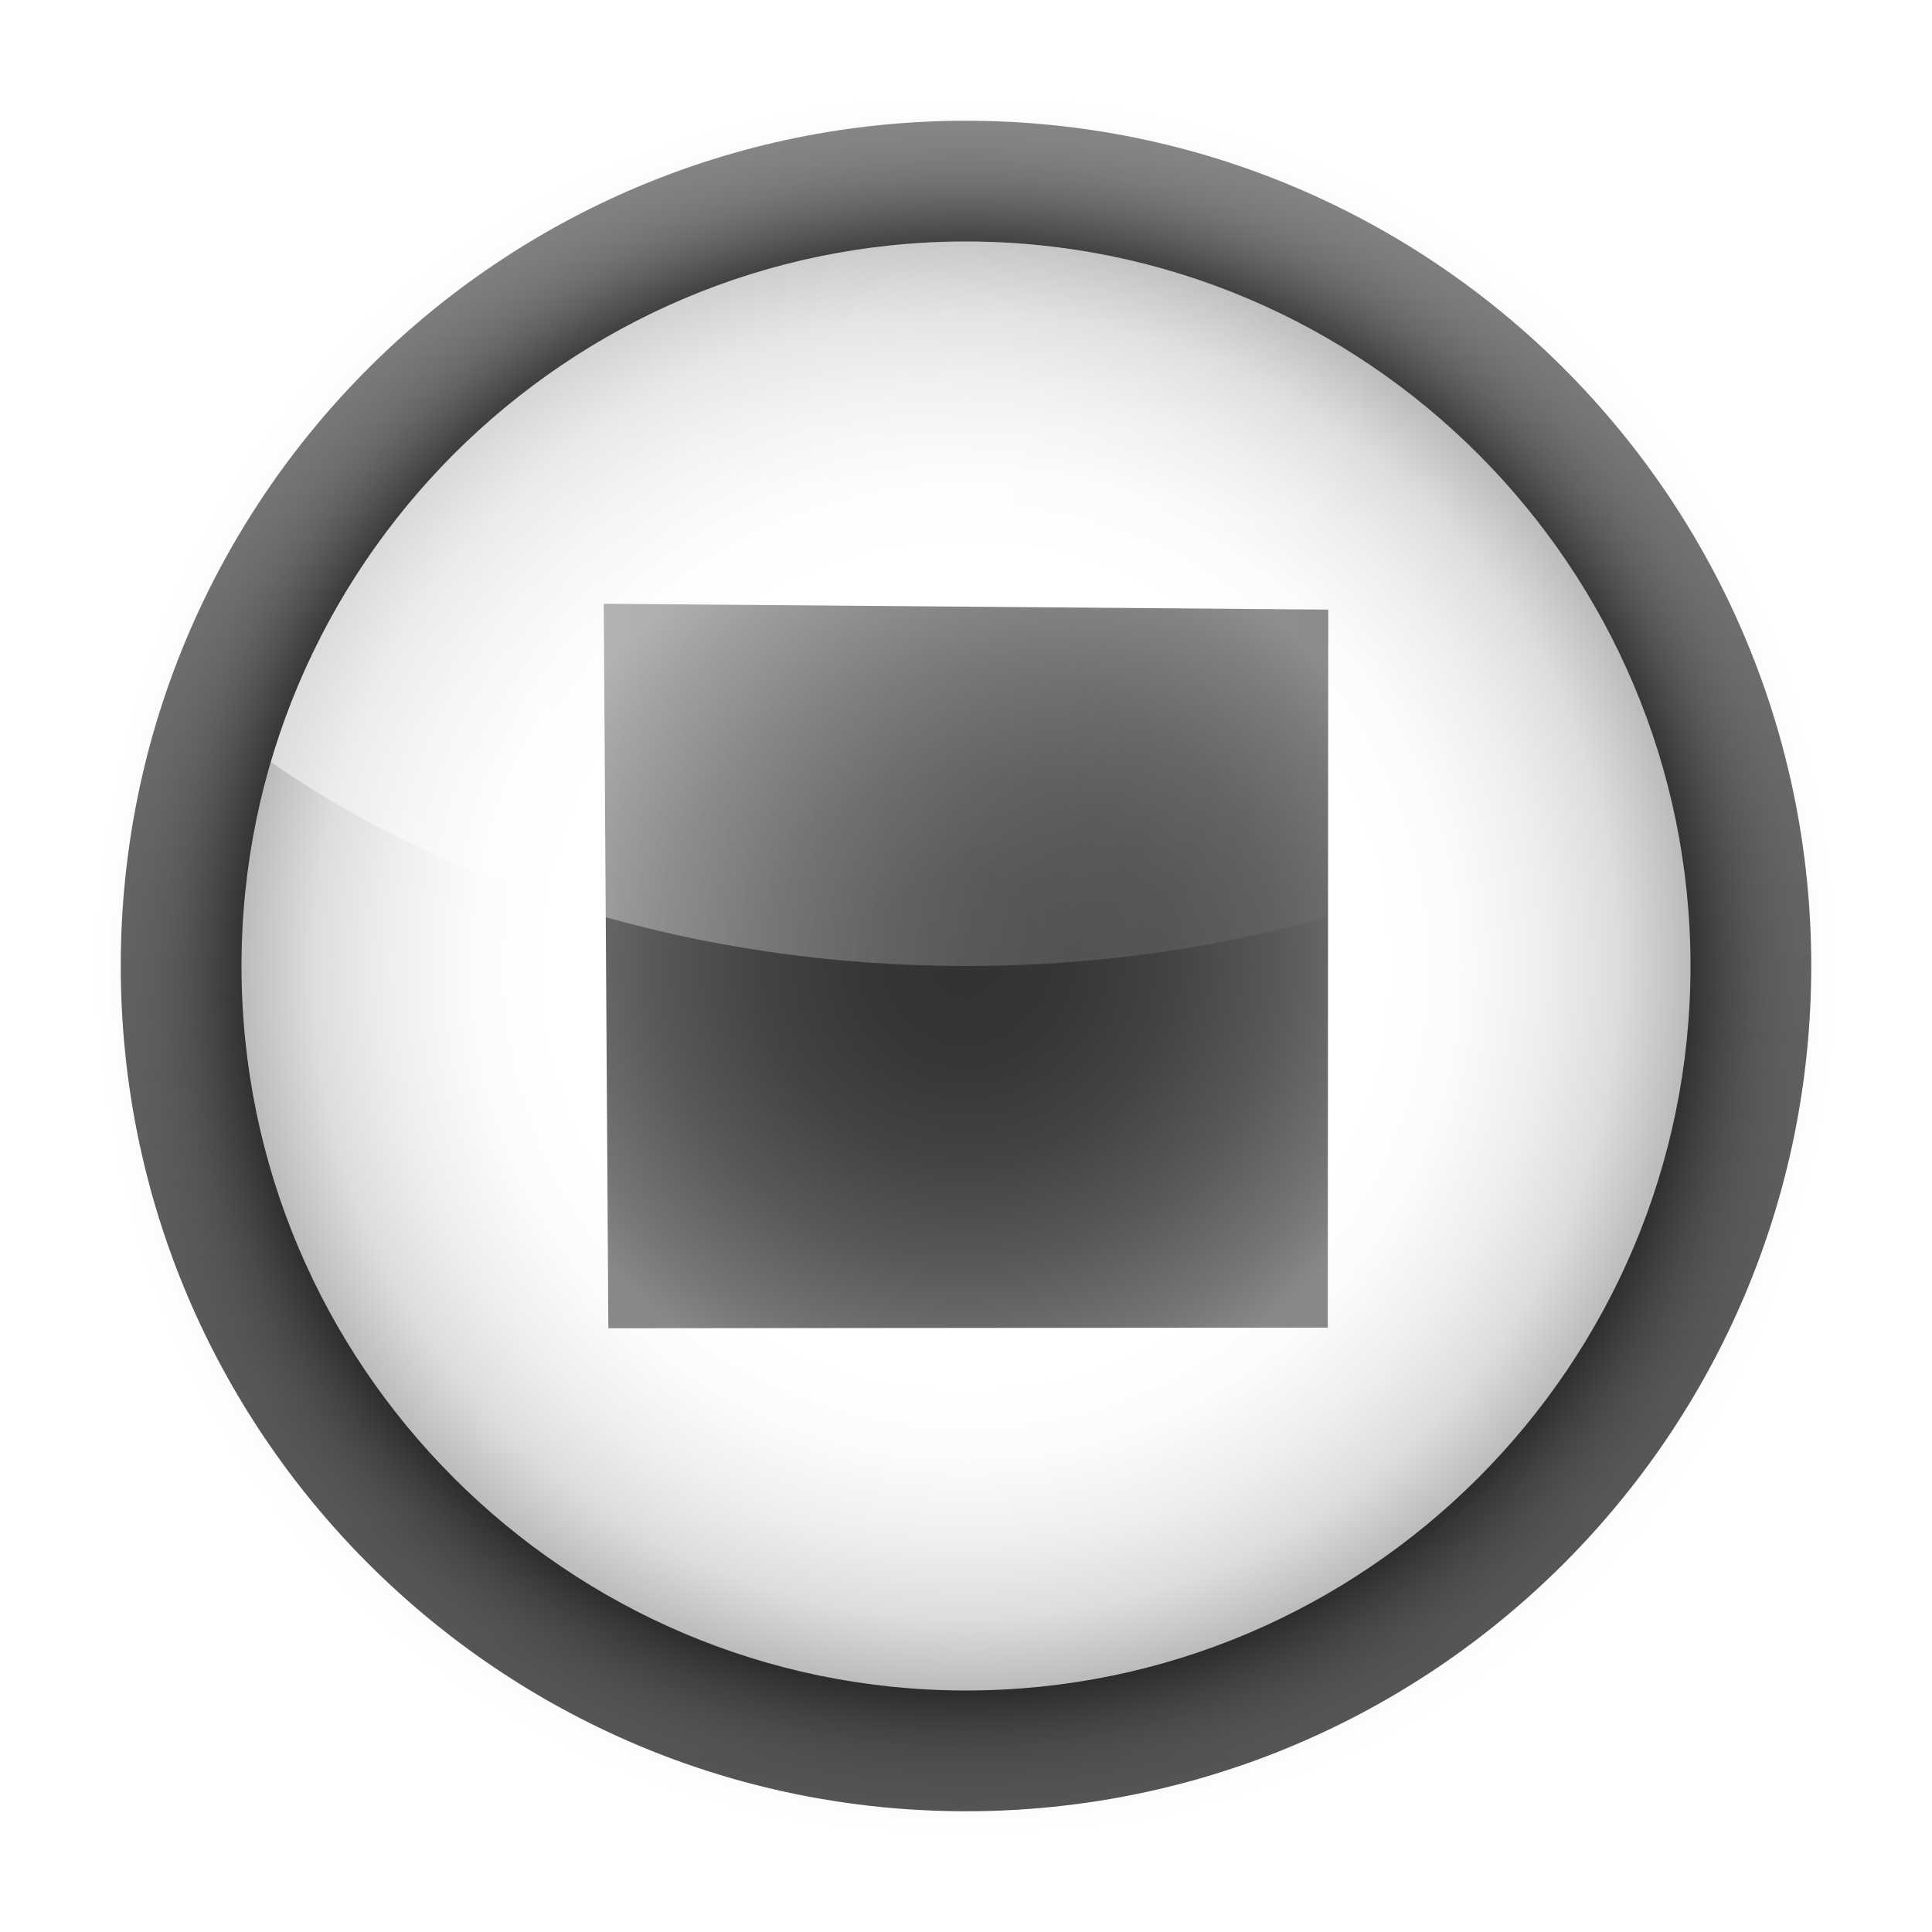
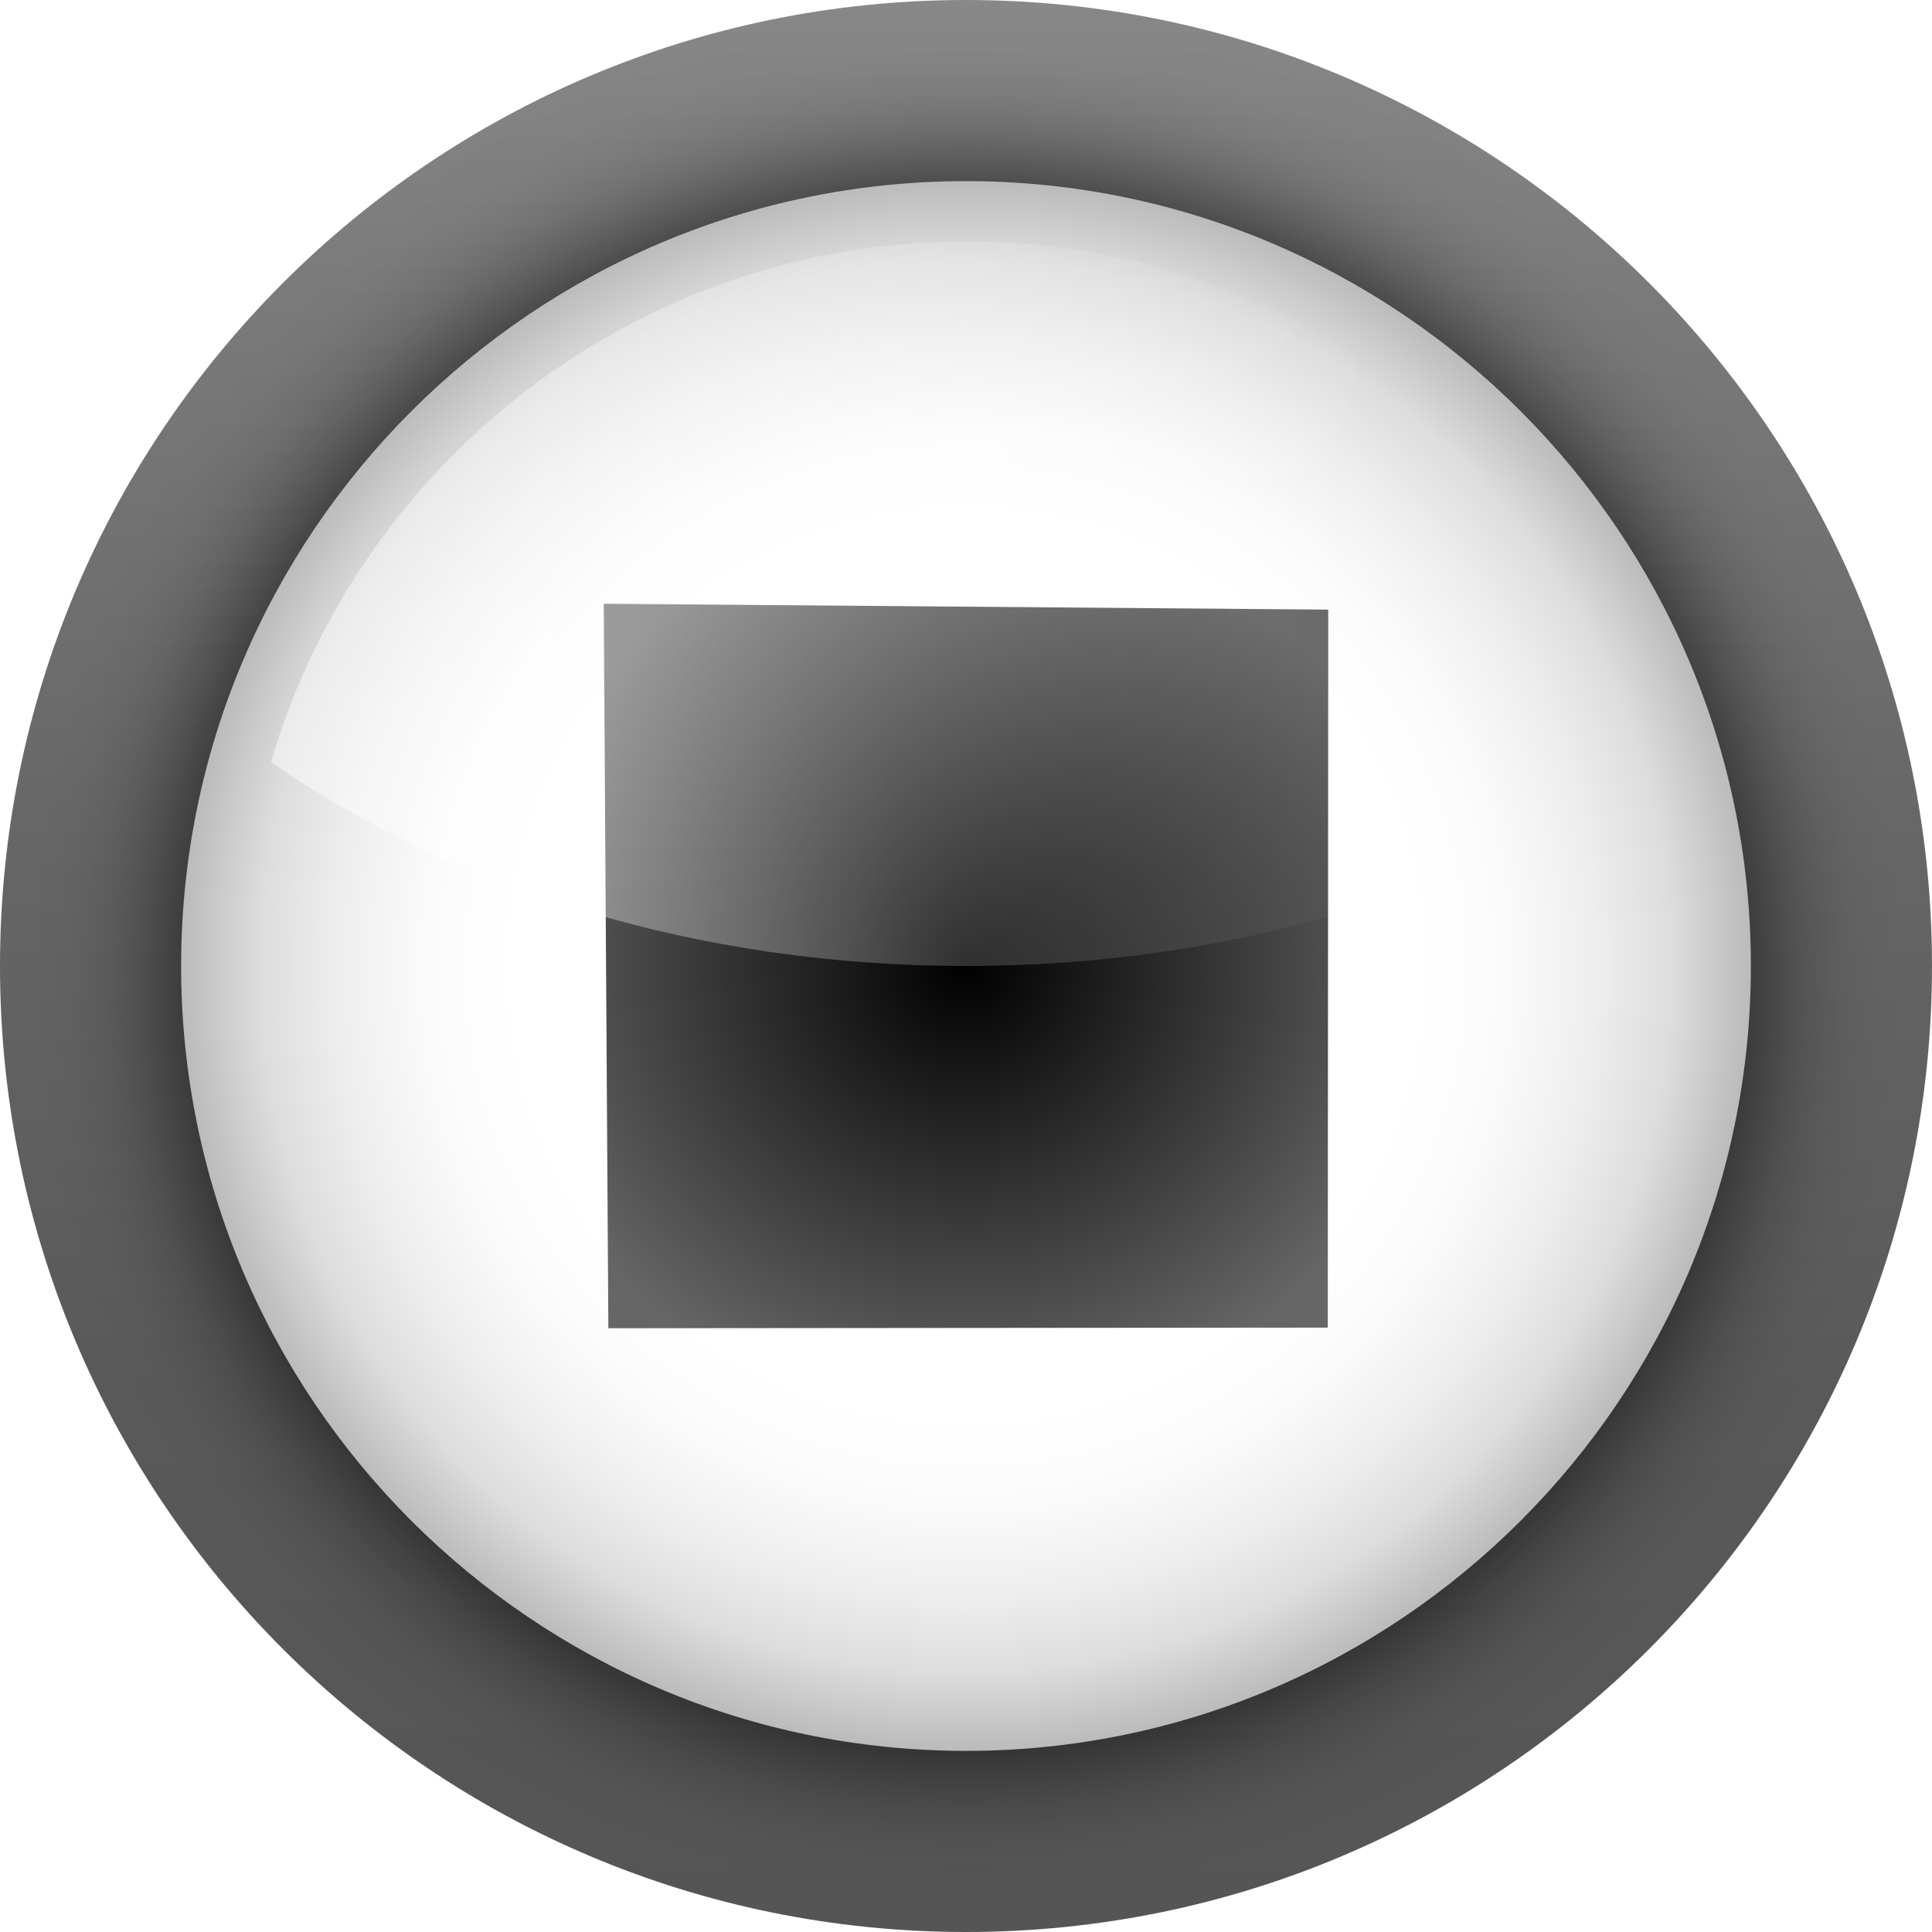
<svg xmlns="http://www.w3.org/2000/svg" xmlns:xlink="http://www.w3.org/1999/xlink" width="128" height="128" id="svg3186" version="1.0">
  <defs id="defs3188">
-     <radialGradient xlink:href="#XMLID_8_" id="radialGradient4756" gradientUnits="userSpaceOnUse" gradientTransform="matrix(0.6667,0,0,0.7574,20.7214,14.064)" cx="53.198" cy="59.187" r="40.029" />
+     <radialGradient xlink:href="#radialGradient3163" id="radialGradient5074" gradientUnits="userSpaceOnUse" gradientTransform="matrix(0.7893271,4.7377213e-8,-4.5330742e-8,0.7519296,0.583528,12.61245)" cx="80.342" cy="68.341" r="40.029" fx="80.342" fy="68.341" />
+     <radialGradient gradientUnits="userSpaceOnUse" gradientTransform="matrix(0.6667,0,0,0.7574,20.7214,14.064)" r="40.029" cy="59.187" cx="53.198" id="radialGradient3163">
+       <stop id="stop3165" style="stop-color:#000000;stop-opacity:1;" offset="0" />
+       <stop id="stop3175" style="stop-color:#666666;stop-opacity:1;" offset="1" />
+     </radialGradient>
    <linearGradient id="XMLID_9_" gradientUnits="userSpaceOnUse" x1="11.949" y1="34" x2="104.052" y2="34" gradientTransform="translate(559.1429,-264.2857)">
      <stop offset="0" style="stop-color:#FFFFFF" id="stop56" />
      <stop offset="0.8" style="stop-color:#ffffff;stop-opacity:0;" id="stop58" />
    </linearGradient>
    <radialGradient id="XMLID_8_" cx="53.198" cy="59.187" r="40.029" gradientTransform="matrix(0.6667,0,0,0.7574,20.7214,14.064)" gradientUnits="userSpaceOnUse">
      <stop offset="0" style="stop-color:#323232" id="stop41" />
      <stop offset="0.208" style="stop-color:#363636" id="stop43" />
      <stop offset="0.428" style="stop-color:#434343" id="stop45" />
      <stop offset="0.653" style="stop-color:#585858" id="stop47" />
      <stop offset="0.88" style="stop-color:#757575" id="stop49" />
      <stop offset="1" style="stop-color:#888888" id="stop51" />
    </radialGradient>
    <radialGradient id="XMLID_7_" cx="58" cy="58" r="48" gradientUnits="userSpaceOnUse" gradientTransform="translate(559.1429,-264.2857)">
      <stop offset="0" style="stop-color:#FFFFFF" id="stop26" />
      <stop offset="0.574" style="stop-color:#FFFFFF" id="stop28" />
      <stop offset="0.684" style="stop-color:#FBFBFB" id="stop30" />
      <stop offset="0.8" style="stop-color:#EEEEEE" id="stop32" />
      <stop offset="0.9" style="stop-color:#DDDDDD" id="stop34" />
      <stop offset="1" style="stop-color:#BBBBBB" id="stop36" />
    </radialGradient>
    <filter id="AI_Sfocatura_4">
      <feGaussianBlur stdDeviation="4" id="feGaussianBlur6" />
    </filter>
    <linearGradient id="XMLID_6_" gradientUnits="userSpaceOnUse" x1="58.001" y1="116" x2="58.001" y2="4.882812e-04">
      <stop offset="0" style="stop-color:#555555" id="stop9" />
      <stop offset="0.274" style="stop-color:#595959" id="stop11" />
      <stop offset="0.562" style="stop-color:#666666" id="stop13" />
      <stop offset="0.856" style="stop-color:#7B7B7B" id="stop15" />
      <stop offset="1" style="stop-color:#888888" id="stop17" />
    </linearGradient>
-     <linearGradient xlink:href="#XMLID_9_" id="linearGradient3242" gradientUnits="userSpaceOnUse" gradientTransform="translate(6.000001,6.000003)" x1="11.949" y1="34" x2="104.052" y2="34" />
-     <radialGradient xlink:href="#XMLID_7_" id="radialGradient3246" gradientUnits="userSpaceOnUse" gradientTransform="translate(6.000001,6.000003)" cx="58" cy="58" r="48" />
+     <linearGradient xlink:href="#XMLID_9_" id="linearGradient3242" gradientUnits="userSpaceOnUse" gradientTransform="translate(6.000001,6.000001)" x1="11.949" y1="34" x2="104.052" y2="34" />
+     <radialGradient xlink:href="#XMLID_7_" id="radialGradient3246" gradientUnits="userSpaceOnUse" gradientTransform="matrix(1.083333,0,0,1.083333,1.166667,1.166667)" cx="58" cy="58" r="48" />
    <linearGradient xlink:href="#XMLID_6_" id="linearGradient3251" gradientUnits="userSpaceOnUse" x1="58.001" y1="116" x2="58.001" y2="4.882812e-04" />
-     <radialGradient xlink:href="#XMLID_8_" id="radialGradient4975" gradientUnits="userSpaceOnUse" gradientTransform="matrix(0.6667,0,0,0.7574,20.7214,14.064)" cx="53.198" cy="59.187" r="40.029" />
-     <radialGradient xlink:href="#XMLID_8_" id="radialGradient5074" gradientUnits="userSpaceOnUse" gradientTransform="matrix(0.7893271,4.7377213e-8,-4.5330742e-8,0.7519296,0.5835281,12.61245)" cx="80.342" cy="68.341" r="40.029" fx="80.342" fy="68.341" />
  </defs>
  <g id="layer1">
-     <circle cx="58" cy="58" r="58" id="circle19" style="fill:url(#linearGradient3251)" transform="matrix(0.9655172,0,0,0.9655172,8,8)" />
-     <g id="g21" transform="translate(6,6)" style="filter:url(#AI_Sfocatura_4)">
+     <circle cx="58" cy="58" r="58" id="circle19" style="fill:url(#linearGradient3251)" transform="matrix(1.103448,0,0,1.103448,0,-2.8e-6)" />
+     <g id="g21" transform="matrix(1.083333,0,0,1.083333,1.166669,1.166669)" style="filter:url(#AI_Sfocatura_4);opacity:0.8">
      <path d="M 10,58 C 10,84.467 31.533,106 58,106 C 84.467,106 106,84.467 106,58 C 106,31.533 84.467,10 58,10 C 31.533,10 10,31.533 10,58 z " id="path23" />
    </g>
-     <path d="M 16,64 C 16,90.467 37.533,112 64,112 C 90.467,112 112,90.467 112,64 C 112,37.533 90.467,16 64,16 C 37.533,16 16,37.533 16,64 z " id="path38" style="fill:url(#radialGradient3246)" />
-     <path style="fill:url(#radialGradient5074)" d="M 40,40 L 88,40.389 L 87.968,87.958 L 40.305,88 L 40,40 z " id="polygon53" />
+     <path d="M 12,64 C 12,92.673 35.327,116 64,116 C 92.673,116 116,92.673 116,64 C 116,35.327 92.673,12 64,12 C 35.327,12 12,35.327 12,64 z " id="path38" style="fill:url(#radialGradient3246)" />
+     <path style="fill:url(#radialGradient5074);fill-opacity:1.0" d="M 40,40 L 88,40.389 L 87.968,87.958 L 40.305,88 L 40,40 z " id="path2618" />
    <path d="M 64,64 C 81.789,64 97.967,58.87 110.052,50.491 C 104.2,30.582 85.776,16 64,16 C 42.223,16 23.799,30.583 17.949,50.491 C 30.032,58.87 46.21,64 64,64 z " id="path60" style="opacity:0.5;fill:url(#linearGradient3242)" />
  </g>
</svg>
